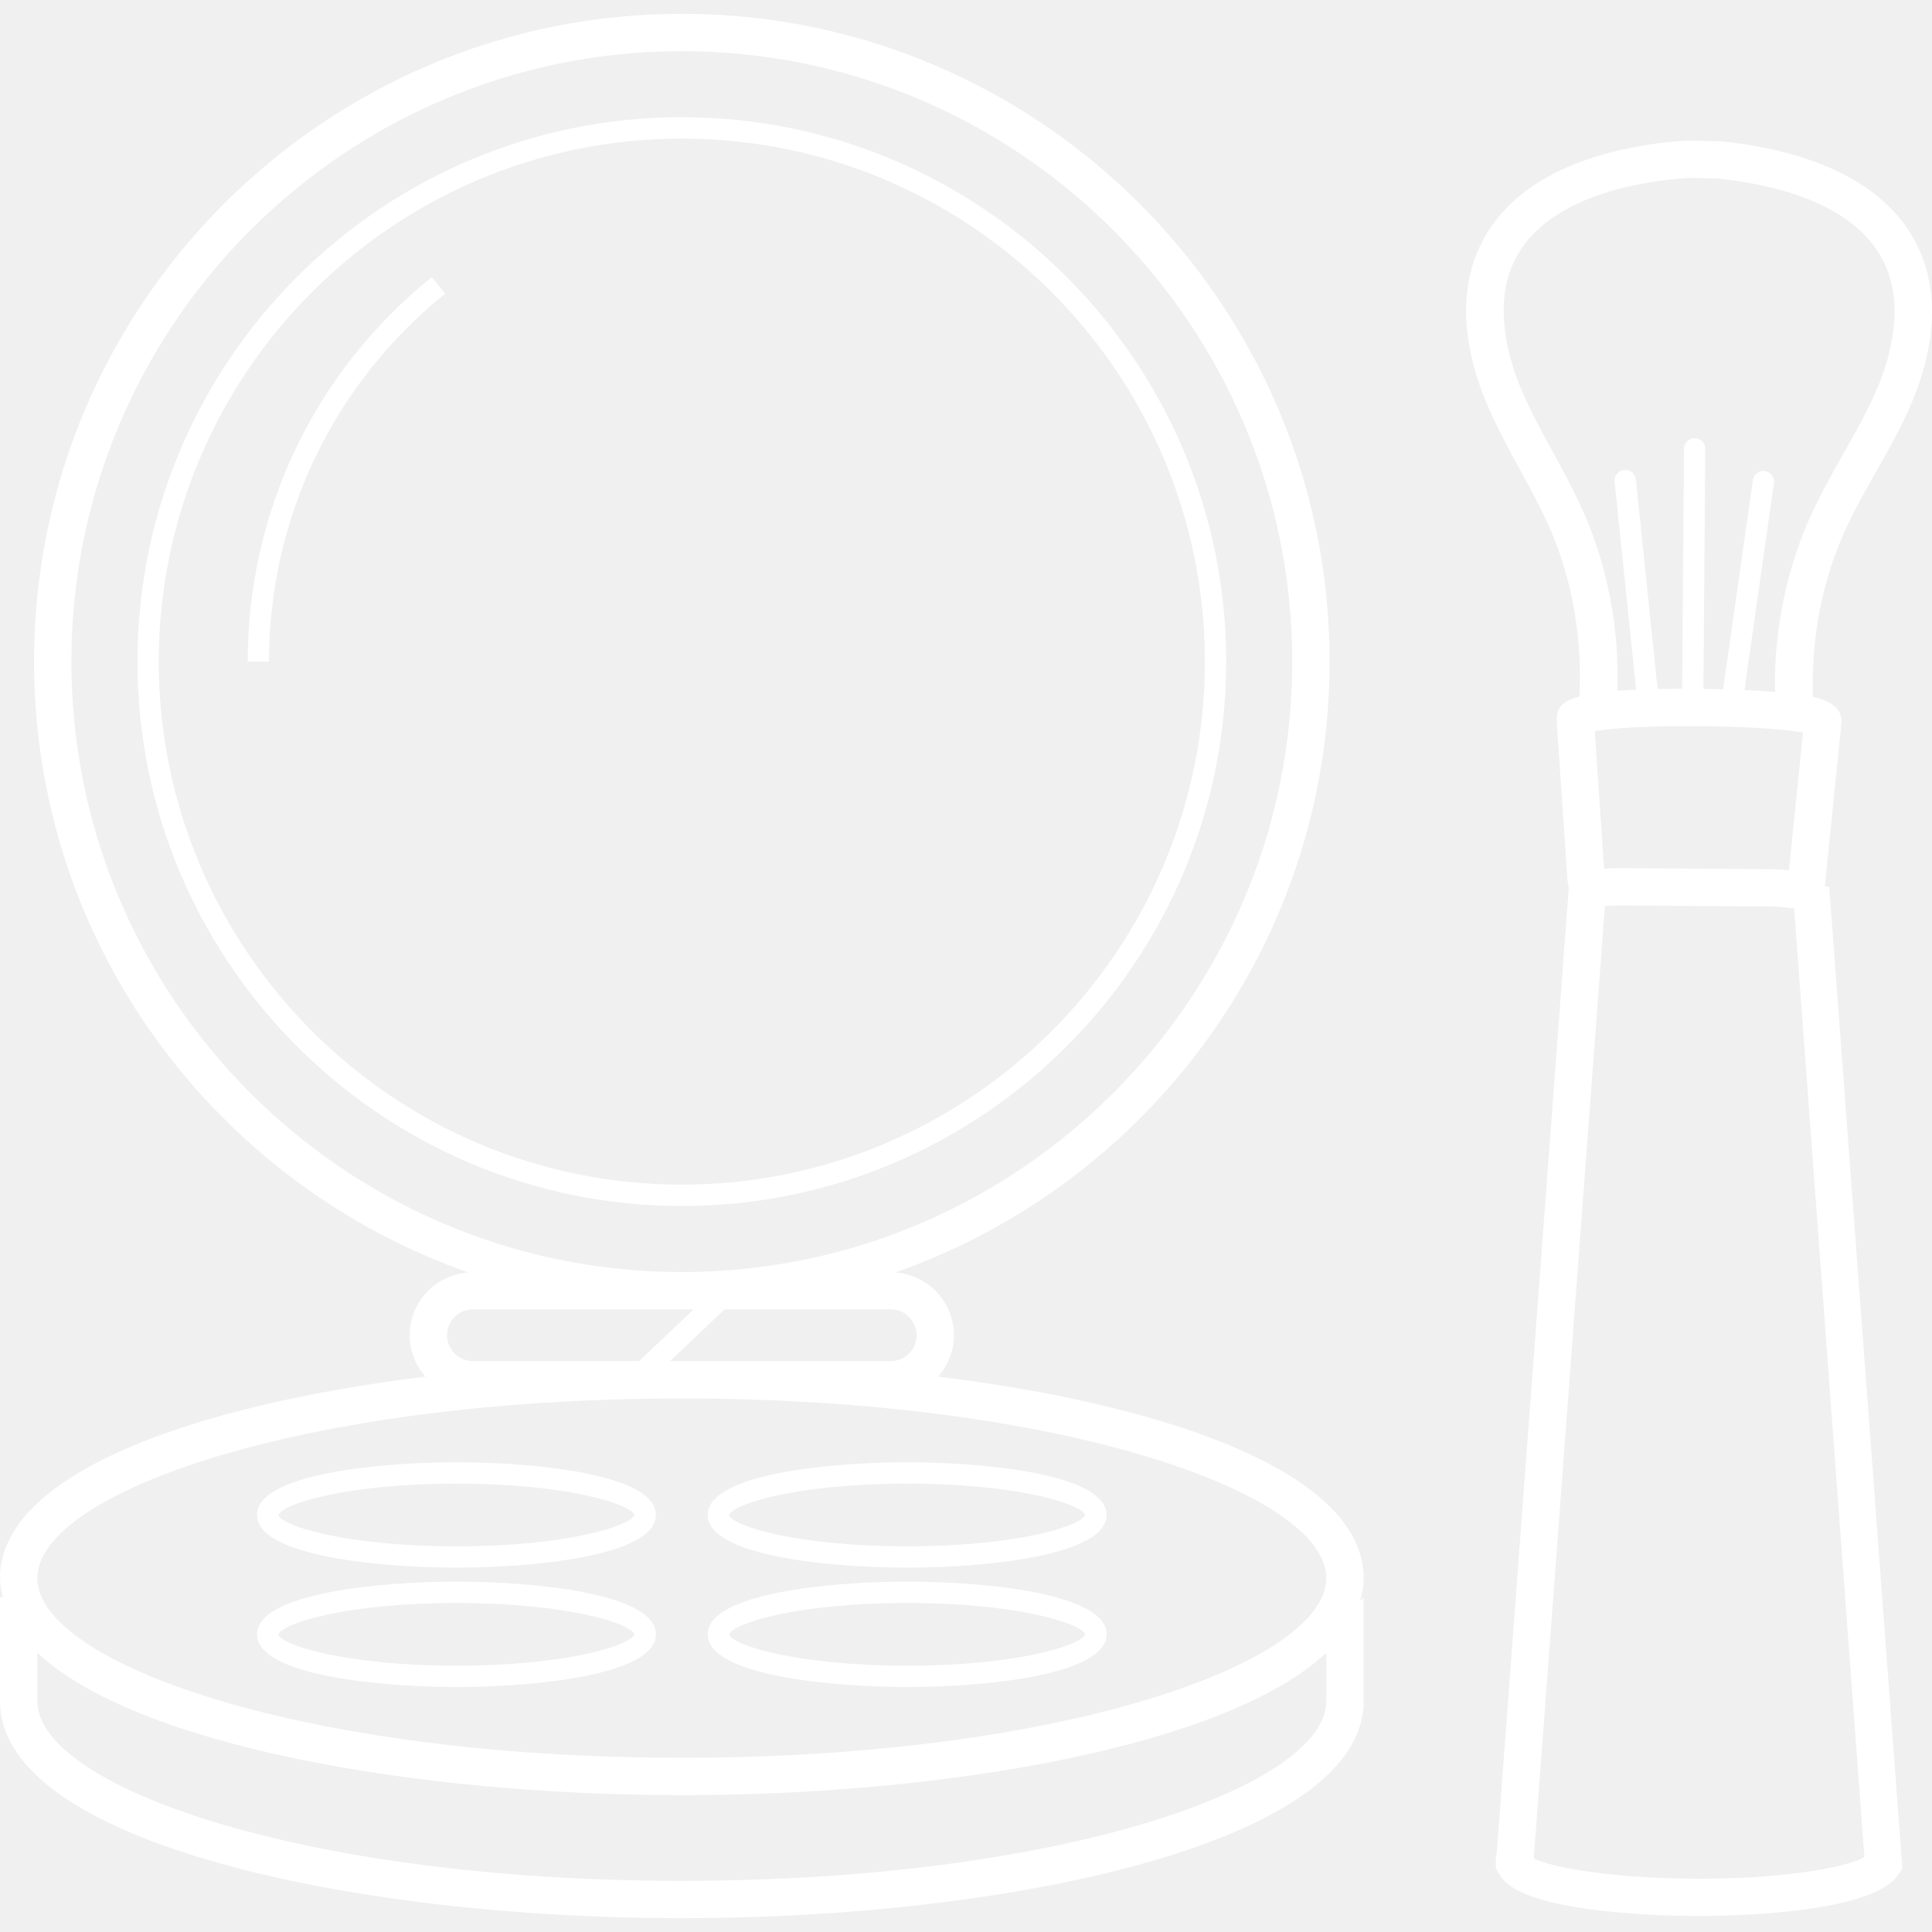
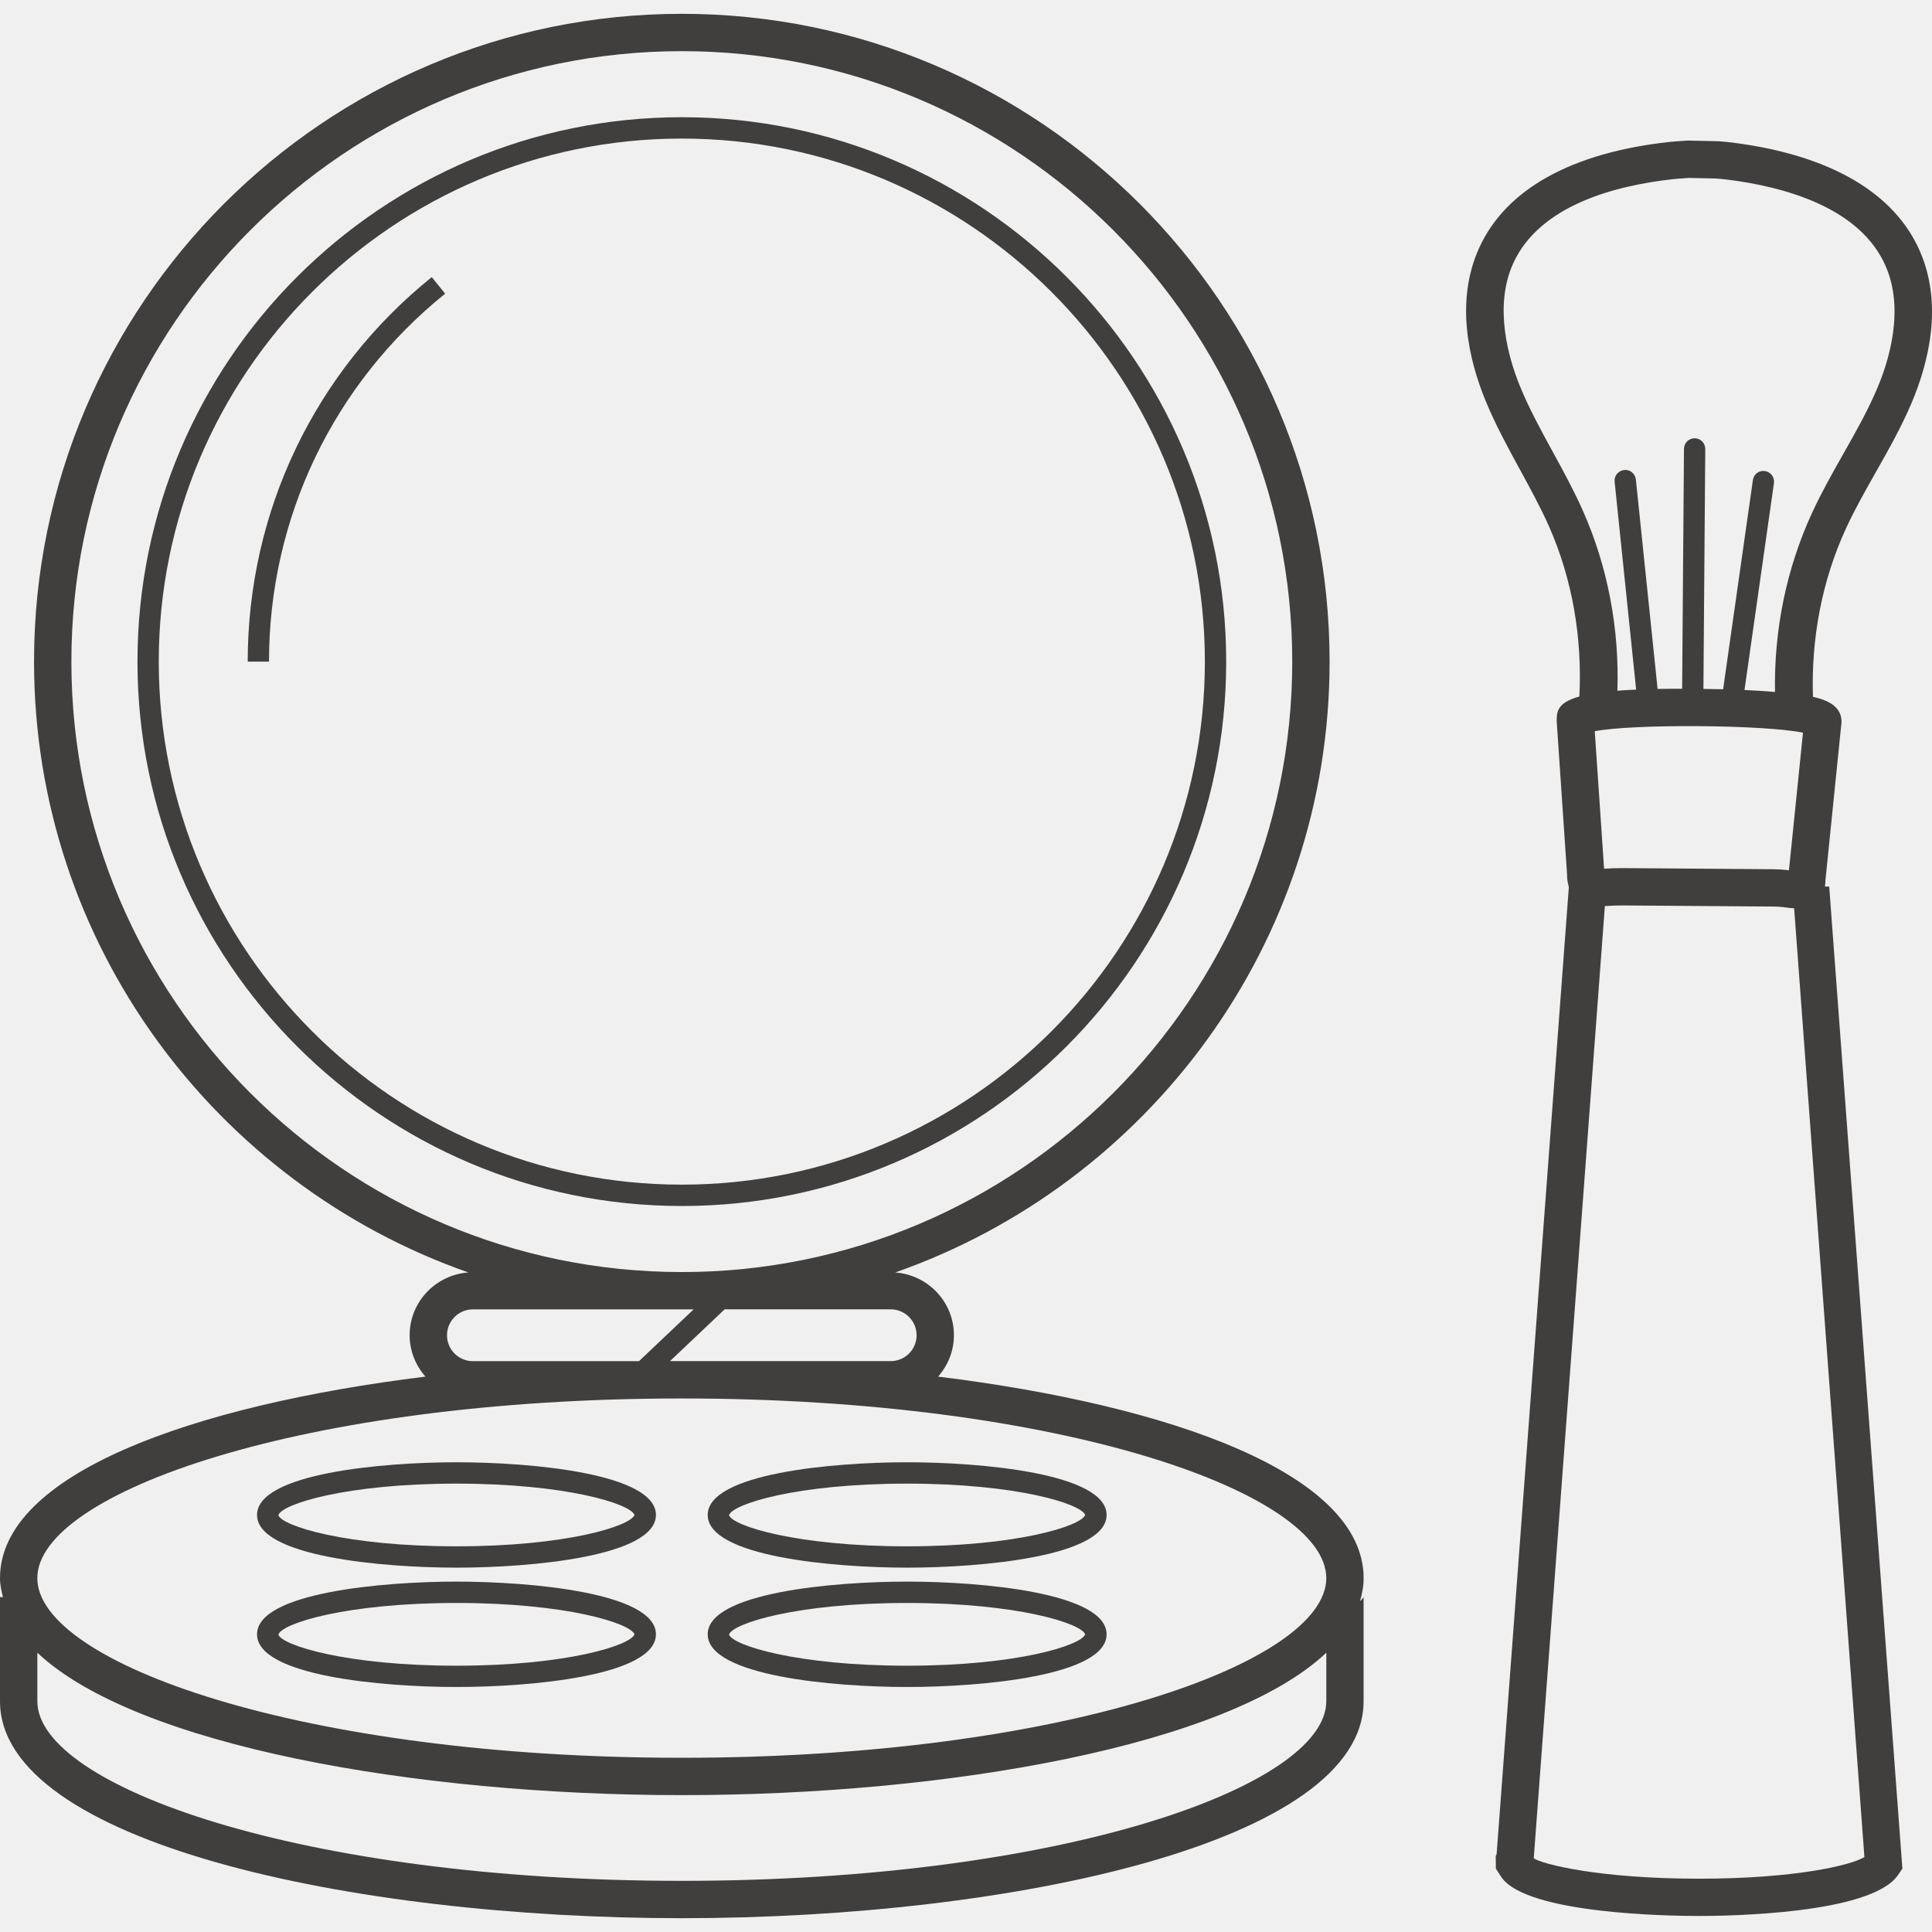
- <svg xmlns="http://www.w3.org/2000/svg" fill="#fff" height="80" width="80" viewBox="0 0 205.465 205.465">
+ <svg xmlns="http://www.w3.org/2000/svg" fill="hsl(0, 2%, 25%)" height="80" width="80" viewBox="0 0 205.465 205.465">
  <path d="M99.768 146.401c1.032-1.184 1.68-2.708 1.68-4.4 0-3.544-2.764-6.424-6.244-6.676 26.856-9.412 46.196-34.944 46.196-64.968 0-37.984-30.904-68.888-68.892-68.888-37.984 0-68.888 30.904-68.888 68.888 0 30.024 19.34 55.556 46.192 64.968-3.48.248-6.248 3.132-6.248 6.676 0 1.688.648 3.216 1.68 4.4C20.416 149.461 0 156.757 0 167.829c0 .72.16 1.408.328 2.096-.012-.028-.028-.052-.044-.08H0v11.076c0 14.988 37.36 23.076 72.508 23.076s72.508-8.088 72.508-23.076v-11.06c-.112.136-.204.28-.36.396a.048.048 0 00-.02.02c.228-.796.384-1.604.384-2.444-.004-11.076-20.416-18.372-45.252-21.432zm-2.288-4.4a2.754 2.754 0 01-2.752 2.752H71.252l5.812-5.508h17.664a2.758 2.758 0 012.752 2.756zM7.592 70.361c0-35.796 29.12-64.92 64.916-64.92s64.92 29.124 64.92 64.92c0 35.796-29.124 64.92-64.92 64.92S7.592 106.157 7.592 70.361zm42.7 68.888h23.476l-5.812 5.508H50.292a2.754 2.754 0 010-5.508zm22.216 9.476c40.392 0 68.54 10.068 68.54 19.104s-28.148 19.108-68.54 19.108c-40.392 0-68.54-10.072-68.54-19.108s28.148-19.104 68.54-19.104zm68.544 32.196h-.004c0 9.036-28.148 19.104-68.54 19.104-40.392 0-68.536-10.064-68.536-19.104v-5.156c10.488 9.884 40.216 15.144 68.54 15.144 28.324 0 58.048-5.26 68.54-15.144v5.156z" />
  <path d="M130.404 70.361c0-31.92-25.972-57.896-57.896-57.896S14.62 38.437 14.62 70.361s25.968 57.896 57.892 57.896c31.924 0 57.892-25.976 57.892-57.896zm-113.52 0c0-30.672 24.952-55.624 55.624-55.624s55.628 24.952 55.628 55.624-24.956 55.624-55.628 55.624-55.624-24.952-55.624-55.624z" />
  <path d="M26.344 70.361h2.264c0-15.272 6.828-29.532 18.732-39.128l-1.42-1.764C33.476 39.493 26.344 54.397 26.344 70.361zm22.204 96.356c7.88 0 21.208-1.18 21.208-5.604s-13.328-5.604-21.208-5.604c-7.88 0-21.212 1.18-21.212 5.604s13.332 5.604 21.212 5.604zm0-8.936c11.7 0 18.504 2.156 18.932 3.332-.428 1.176-7.228 3.336-18.932 3.336-11.784 0-18.596-2.184-18.944-3.312.348-1.172 7.164-3.356 18.944-3.356zm47.924 8.936c7.88 0 21.212-1.18 21.212-5.604-.004-4.424-13.336-5.604-21.212-5.604-7.88 0-21.208 1.18-21.208 5.604s13.328 5.604 21.208 5.604zm0-8.936c11.704 0 18.508 2.156 18.936 3.332-.432 1.176-7.232 3.336-18.936 3.336-11.78 0-18.592-2.184-18.94-3.312.348-1.172 7.164-3.356 18.94-3.356zm-47.924 21.628c7.88 0 21.208-1.18 21.208-5.604s-13.328-5.604-21.208-5.604c-7.88 0-21.212 1.18-21.212 5.604s13.332 5.604 21.212 5.604zm0-8.936c11.7 0 18.504 2.16 18.932 3.336-.428 1.176-7.232 3.336-18.932 3.336-11.78 0-18.596-2.188-18.944-3.312.348-1.172 7.164-3.36 18.944-3.36zm47.924 8.936c7.88 0 21.212-1.18 21.212-5.604s-13.336-5.604-21.212-5.604c-7.88 0-21.208 1.18-21.208 5.604s13.328 5.604 21.208 5.604zm0-8.936c11.704 0 18.504 2.16 18.936 3.336-.436 1.176-7.236 3.336-18.936 3.336-11.776 0-18.592-2.188-18.94-3.312.348-1.172 7.164-3.36 18.94-3.36zM199.48 50.233c1.336-2.356 2.716-4.792 3.812-7.376 1.78-4.2 3.384-10.412.888-16.14-2.732-6.276-9.664-10.272-20.052-11.568-.436-.056-.884-.092-1.324-.128l-3.348-.072-.58.04c-.448.028-.9.06-1.34.108-10.412 1.14-17.404 5.036-20.232 11.272-2.584 5.7-1.076 11.928.644 16.152 1.064 2.604 2.408 5.064 3.704 7.44 1.068 1.952 2.168 3.968 3.072 5.996 2.492 5.624 3.556 11.86 3.24 18.116-2.392.664-2.408 1.644-2.412 2.636l1.104 16.3c-.004.24.016.76.188 1.328l-7.684 102.9-.092.132.016 1.356.612.944c2.752 3.896 17.972 4.092 20.996 4.092 3.024 0 18.244-.196 21.132-4.32l.492-.716-7.784-104.444h-.452a4.42 4.42 0 00.048-.616l1.716-16.872c.012-1.612-1.36-2.312-3.04-2.688-.2-6.208.96-12.368 3.516-17.912.928-2.02 2.064-4.024 3.16-5.96zm-1.204 147.26c-1.416.884-7.428 2.304-17.58 2.304-10.624 0-16.716-1.552-17.584-2.172l7.564-101.268c.092-.004.18-.004.276-.012a23.116 23.116 0 011.6-.052l15.988.116c.752.004 1.34.088 1.788.148.148.02.316.024.476.04l7.472 100.896zM169.6 77.765c4.056-.796 18.056-.696 22.144.156l-1.492 14.628a15.66 15.66 0 00-1.68-.108l-15.988-.12h-.152c-.656 0-1.224.032-1.708.06-.044 0-.088.004-.132.008l-.992-14.624zm23.116-23.236c-2.728 5.912-4.064 12.452-3.948 19.06a81.419 81.419 0 00-3.244-.208l3.132-22a1.133 1.133 0 00-.96-1.284c-.668-.096-1.196.348-1.28.964l-3.156 22.18c-.004.02.016.036.016.06-.692-.02-1.4-.028-2.12-.036l.196-25.512a1.137 1.137 0 00-1.124-1.144h-.008c-.62 0-1.128.5-1.132 1.128l-.196 25.512c-.94 0-1.82.004-2.632.02 0-.02.02-.036.016-.056l-2.304-22.22c-.068-.62-.632-1.092-1.248-1.008-.62.064-1.076.62-1.012 1.244L174 73.337c-.72.032-1.388.072-1.992.12.216-6.6-1.02-13.156-3.656-19.108-.964-2.176-2.104-4.268-3.212-6.288-1.304-2.384-2.536-4.636-3.512-7.032-1.164-2.868-2.808-8.368-.704-13.016 2.796-6.172 10.812-8.284 17.048-8.964.388-.044.776-.068 1.164-.092l.452-.036 2.9.064c.38.032.76.06 1.144.108 6.224.772 14.204 3 16.908 9.212 2.036 4.672.308 10.156-.904 13.004-1.008 2.376-2.268 4.608-3.608 6.968-1.136 2.008-2.312 4.084-3.312 6.252z" />
</svg>
